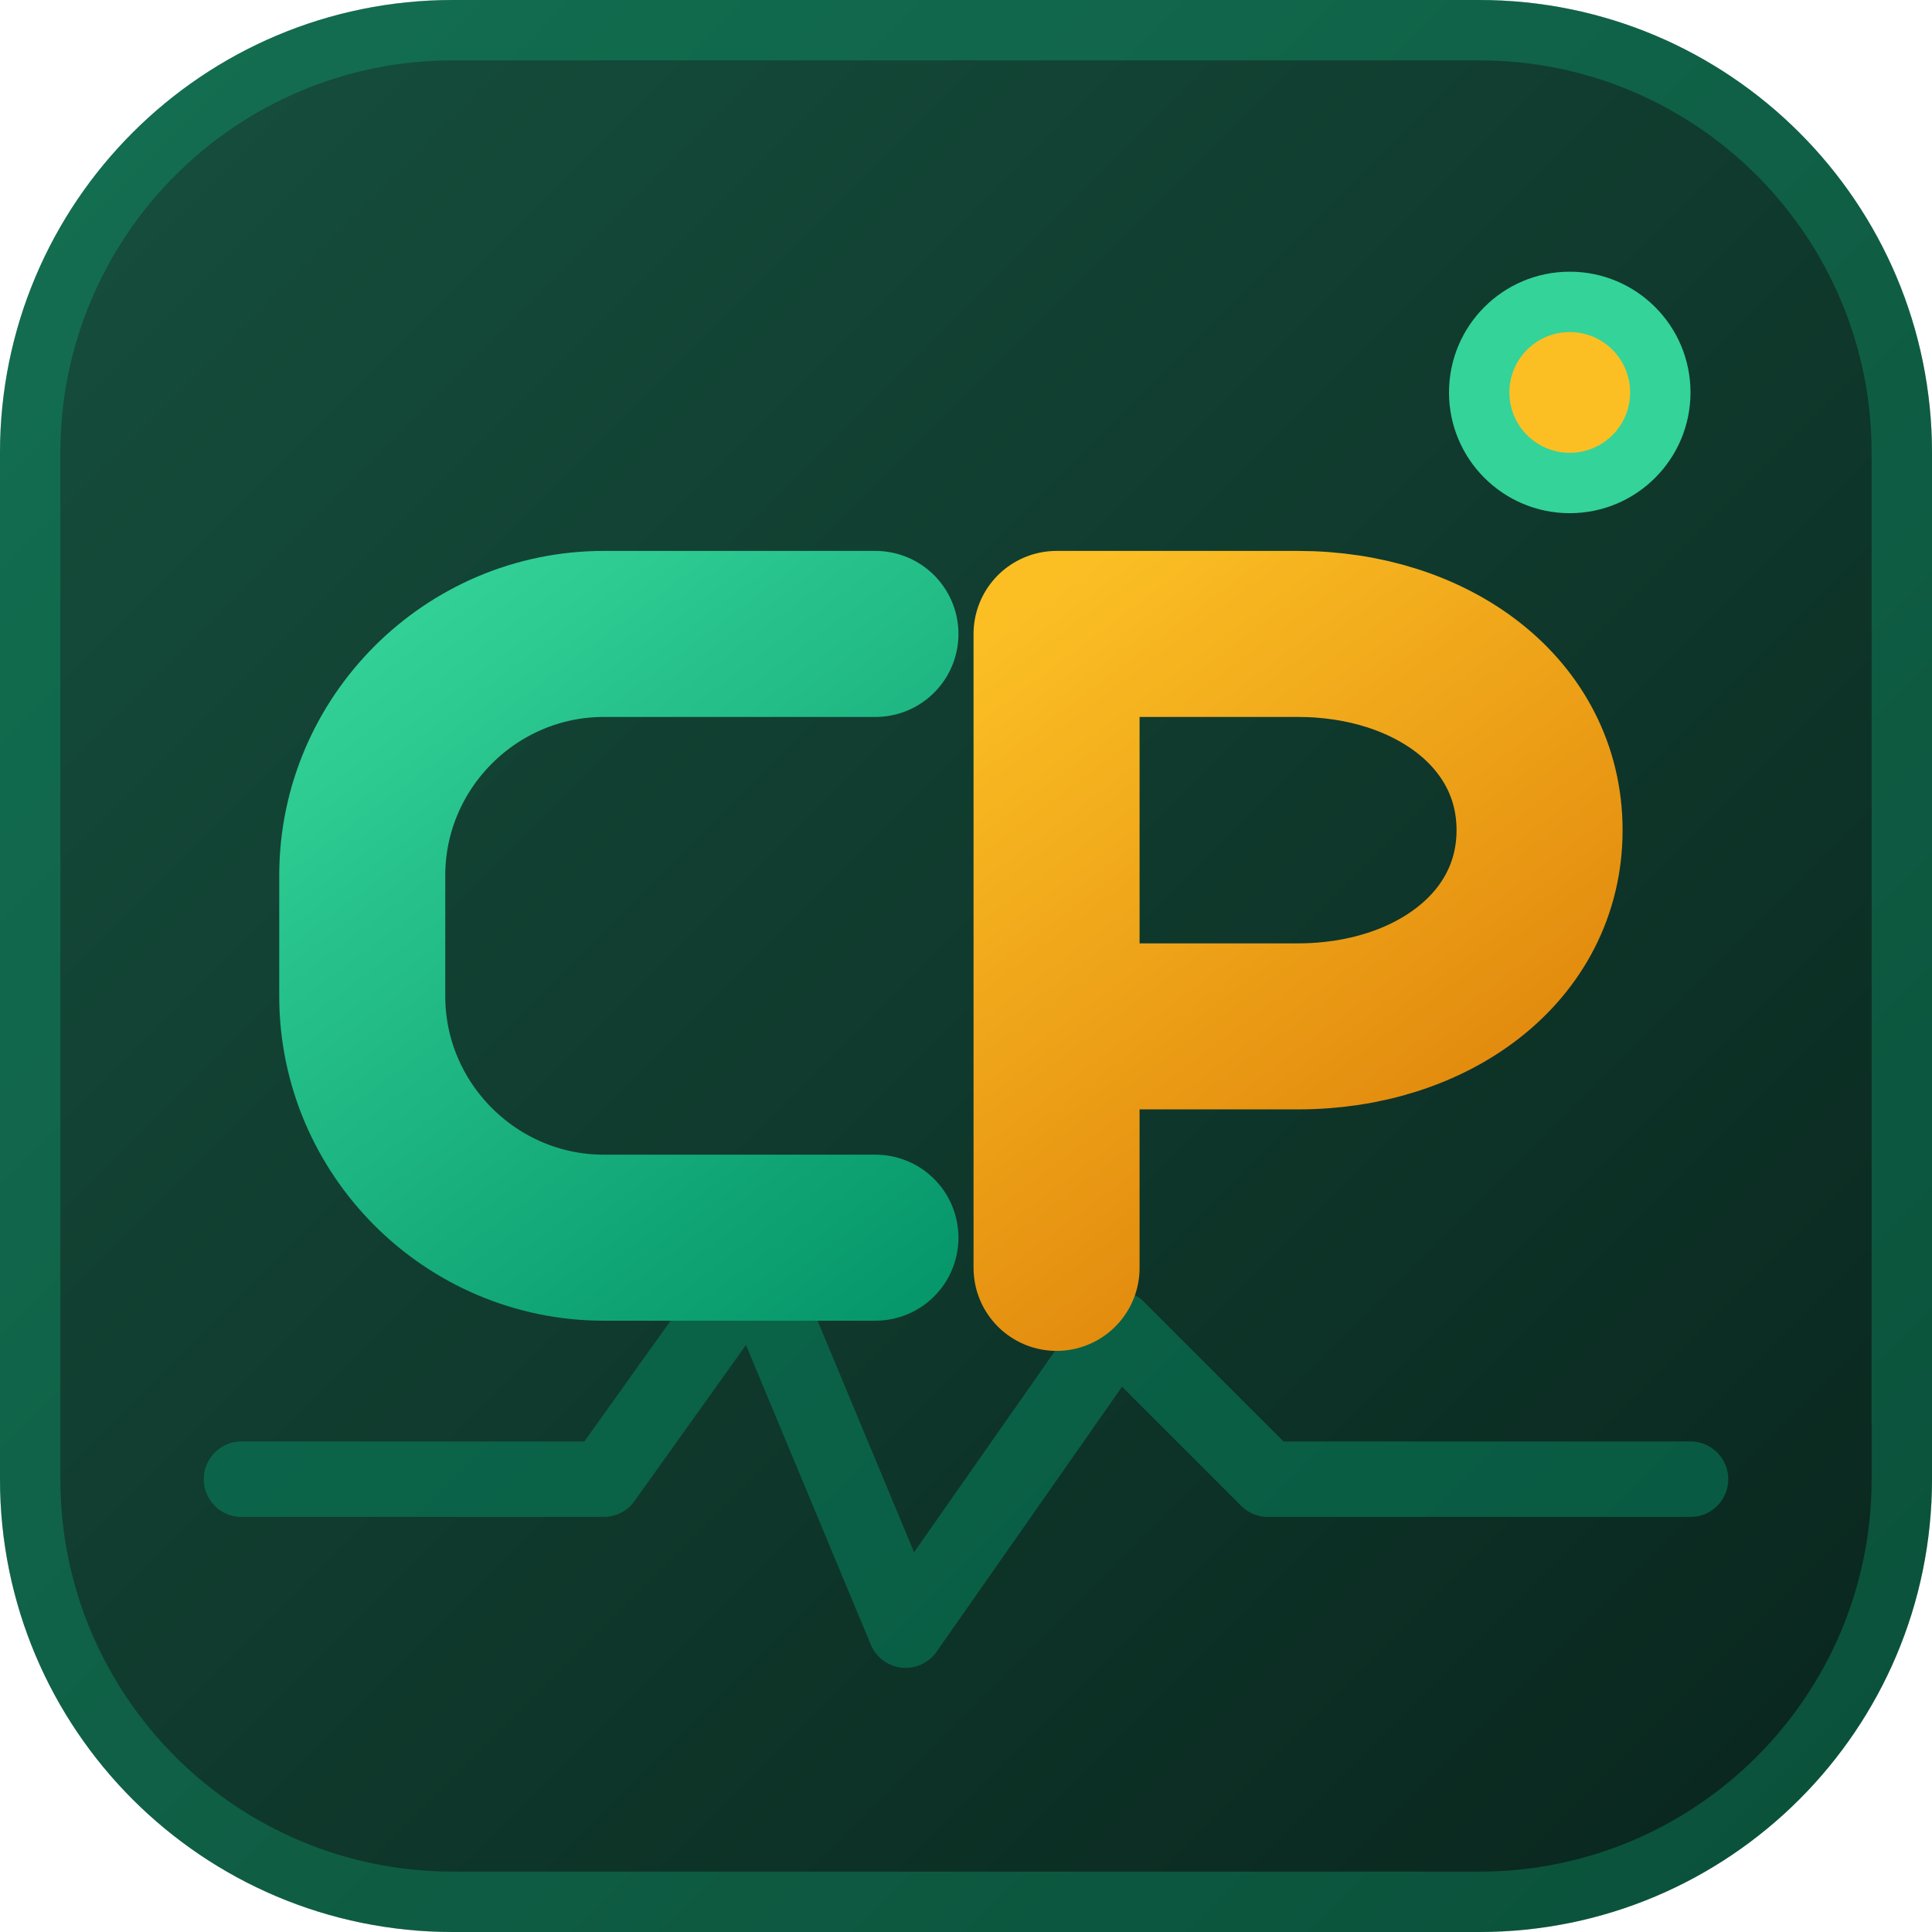
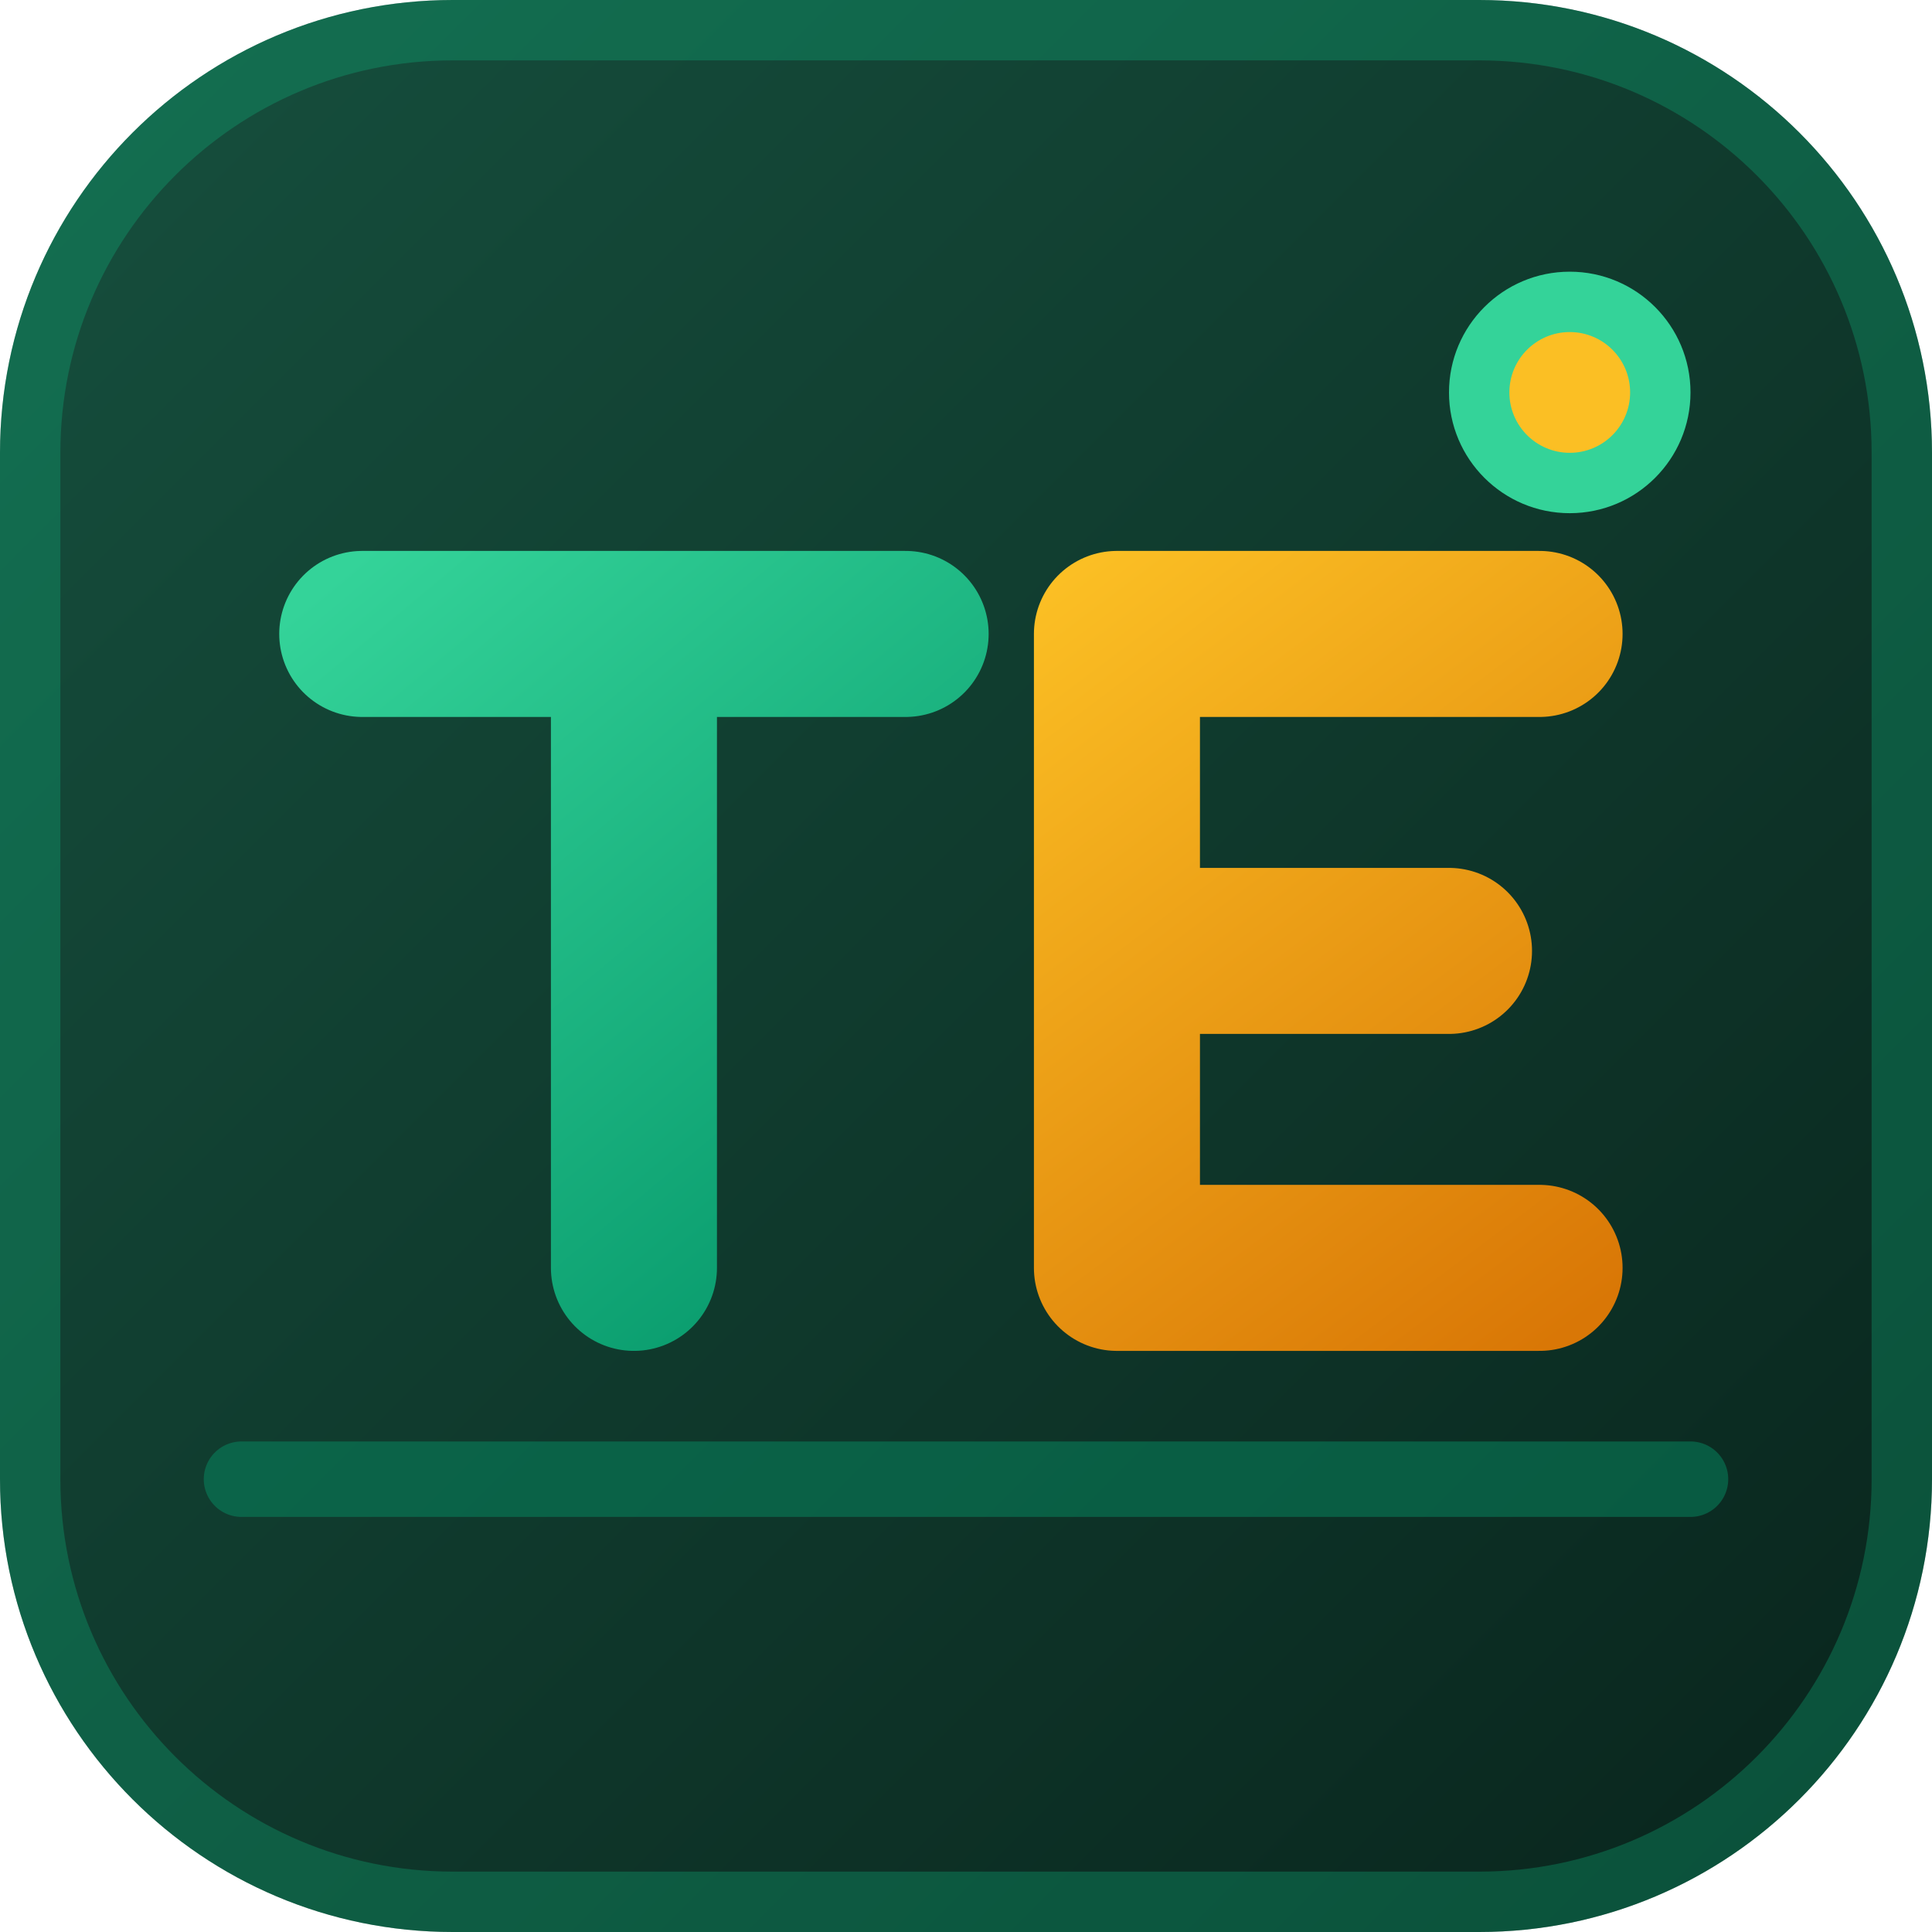
<svg xmlns="http://www.w3.org/2000/svg" viewBox="0 0 32 32" width="32" height="32" fill="none">
  <defs>
-     <linearGradient id="cpBg" x1="0" y1="0" x2="32" y2="32" gradientUnits="userSpaceOnUse">
+     <linearGradient id="teBg" x1="0" y1="0" x2="32" y2="32" gradientUnits="userSpaceOnUse">
      <stop offset="0%" stop-color="#16503E" />
      <stop offset="100%" stop-color="#09241C" />
    </linearGradient>
-     <linearGradient id="cGrad" x1="6" y1="10" x2="15" y2="22" gradientUnits="userSpaceOnUse">
+     <linearGradient id="tGrad" x1="5" y1="10" x2="15" y2="22" gradientUnits="userSpaceOnUse">
      <stop offset="0%" stop-color="#34D399" />
      <stop offset="100%" stop-color="#059669" />
    </linearGradient>
-     <linearGradient id="pGrad" x1="17" y1="10" x2="26" y2="22" gradientUnits="userSpaceOnUse">
+     <linearGradient id="eGrad" x1="17" y1="10" x2="26" y2="22" gradientUnits="userSpaceOnUse">
      <stop offset="0%" stop-color="#FBBF24" />
      <stop offset="100%" stop-color="#D97706" />
    </linearGradient>
  </defs>
-   <rect width="32" height="32" rx="7.5" fill="url(#cpBg)" />
+   <rect width="32" height="32" rx="7.5" fill="url(#teBg)" />
  <rect x="0.5" y="0.5" width="31" height="31" rx="7" stroke="#10B981" stroke-opacity="0.3" stroke-width="1" />
-   <path d="M4 24.5H10L12.5 21L15 27L18.5 22L21 24.5H28" stroke="#059669" stroke-width="1.25" stroke-linecap="round" stroke-linejoin="round" stroke-opacity="0.45" />
-   <path d="M14.5 10.5H10C7.8 10.5 6 12.3 6 14.5V16.5C6 18.7 7.8 20.5 10 20.5H14.5" stroke="url(#cGrad)" stroke-width="2.75" stroke-linecap="round" stroke-linejoin="round" />
-   <path d="M17.5 21V10.5H21.5C23.7 10.5 25.5 11.8 25.5 13.75C25.5 15.7 23.7 17 21.5 17H17.5" stroke="url(#pGrad)" stroke-width="2.75" stroke-linecap="round" stroke-linejoin="round" />
+   <path d="M4 24.5H28" stroke="#059669" stroke-width="1.25" stroke-linecap="round" stroke-opacity="0.45" />
+   <path d="M6 10.5H15M10.5 10.5V21" stroke="url(#tGrad)" stroke-width="2.75" stroke-linecap="round" stroke-linejoin="round" />
+   <path d="M25.5 10.5H18.5V21H25.5M18.5 15.75H24" stroke="url(#eGrad)" stroke-width="2.75" stroke-linecap="round" stroke-linejoin="round" />
  <circle cx="26" cy="6.5" r="2" fill="#34D399" />
  <circle cx="26" cy="6.5" r="1" fill="#FBBF24" />
</svg>
